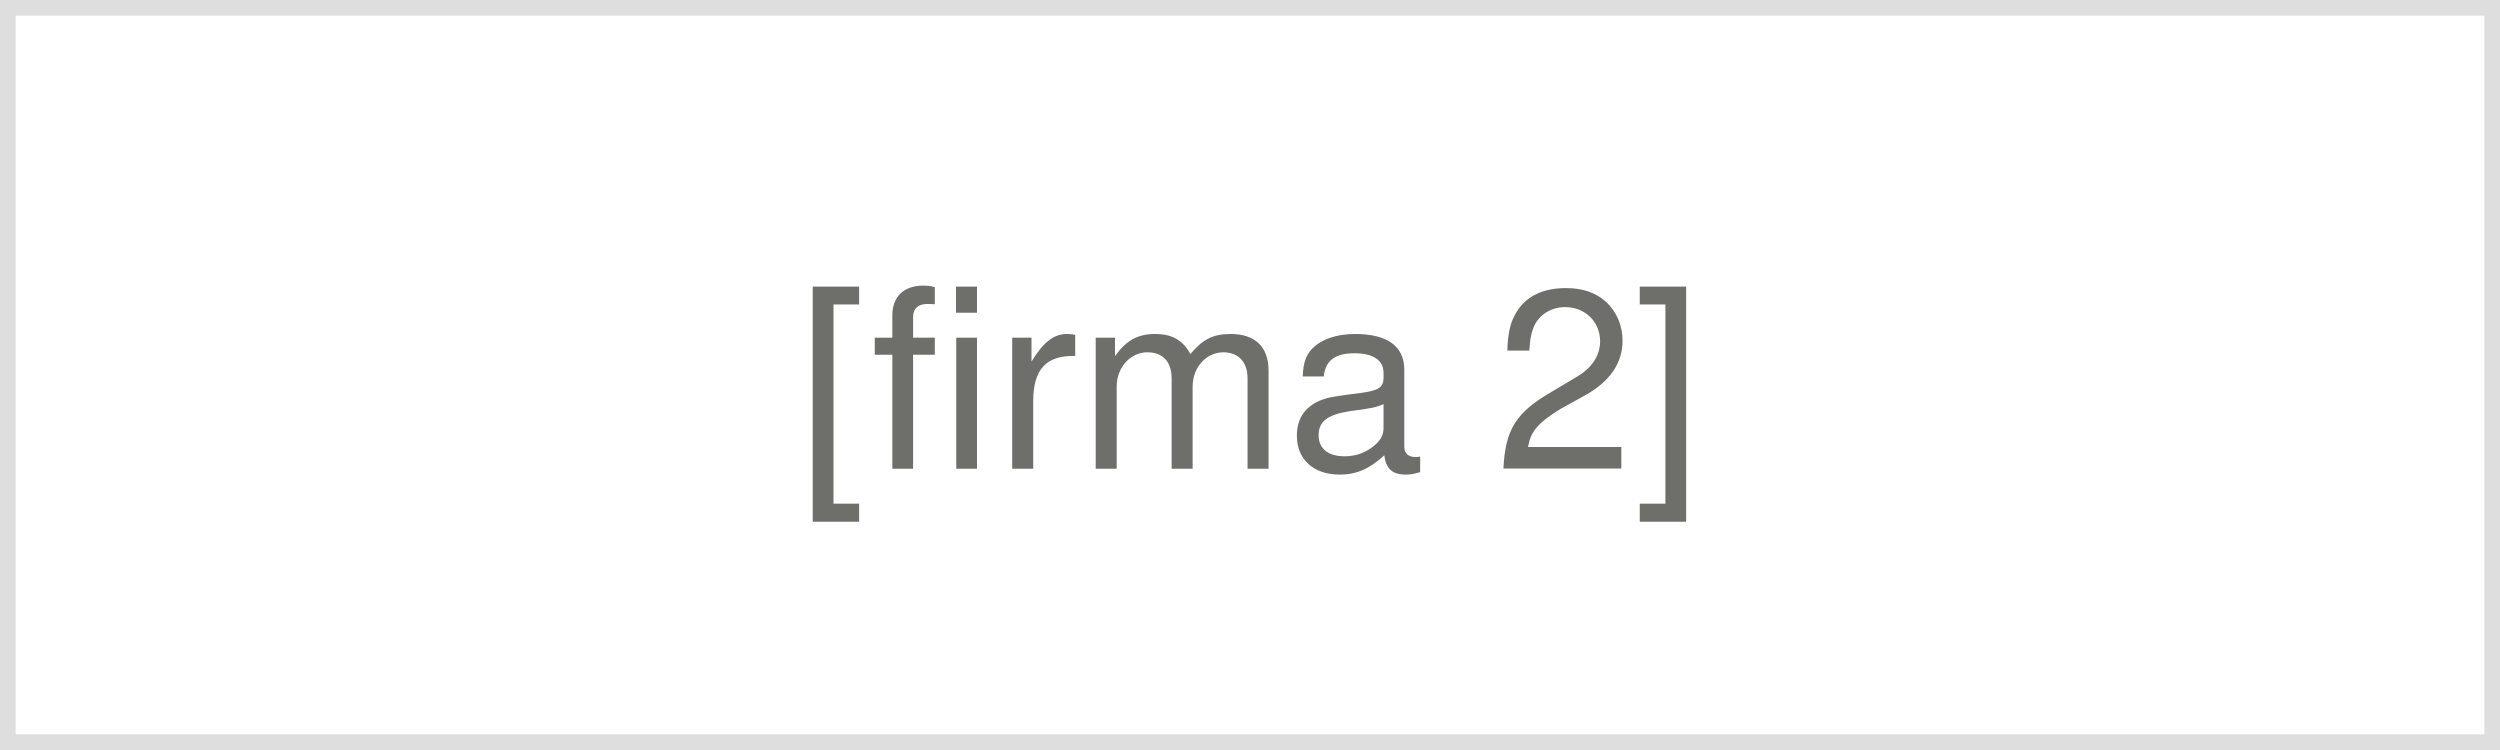
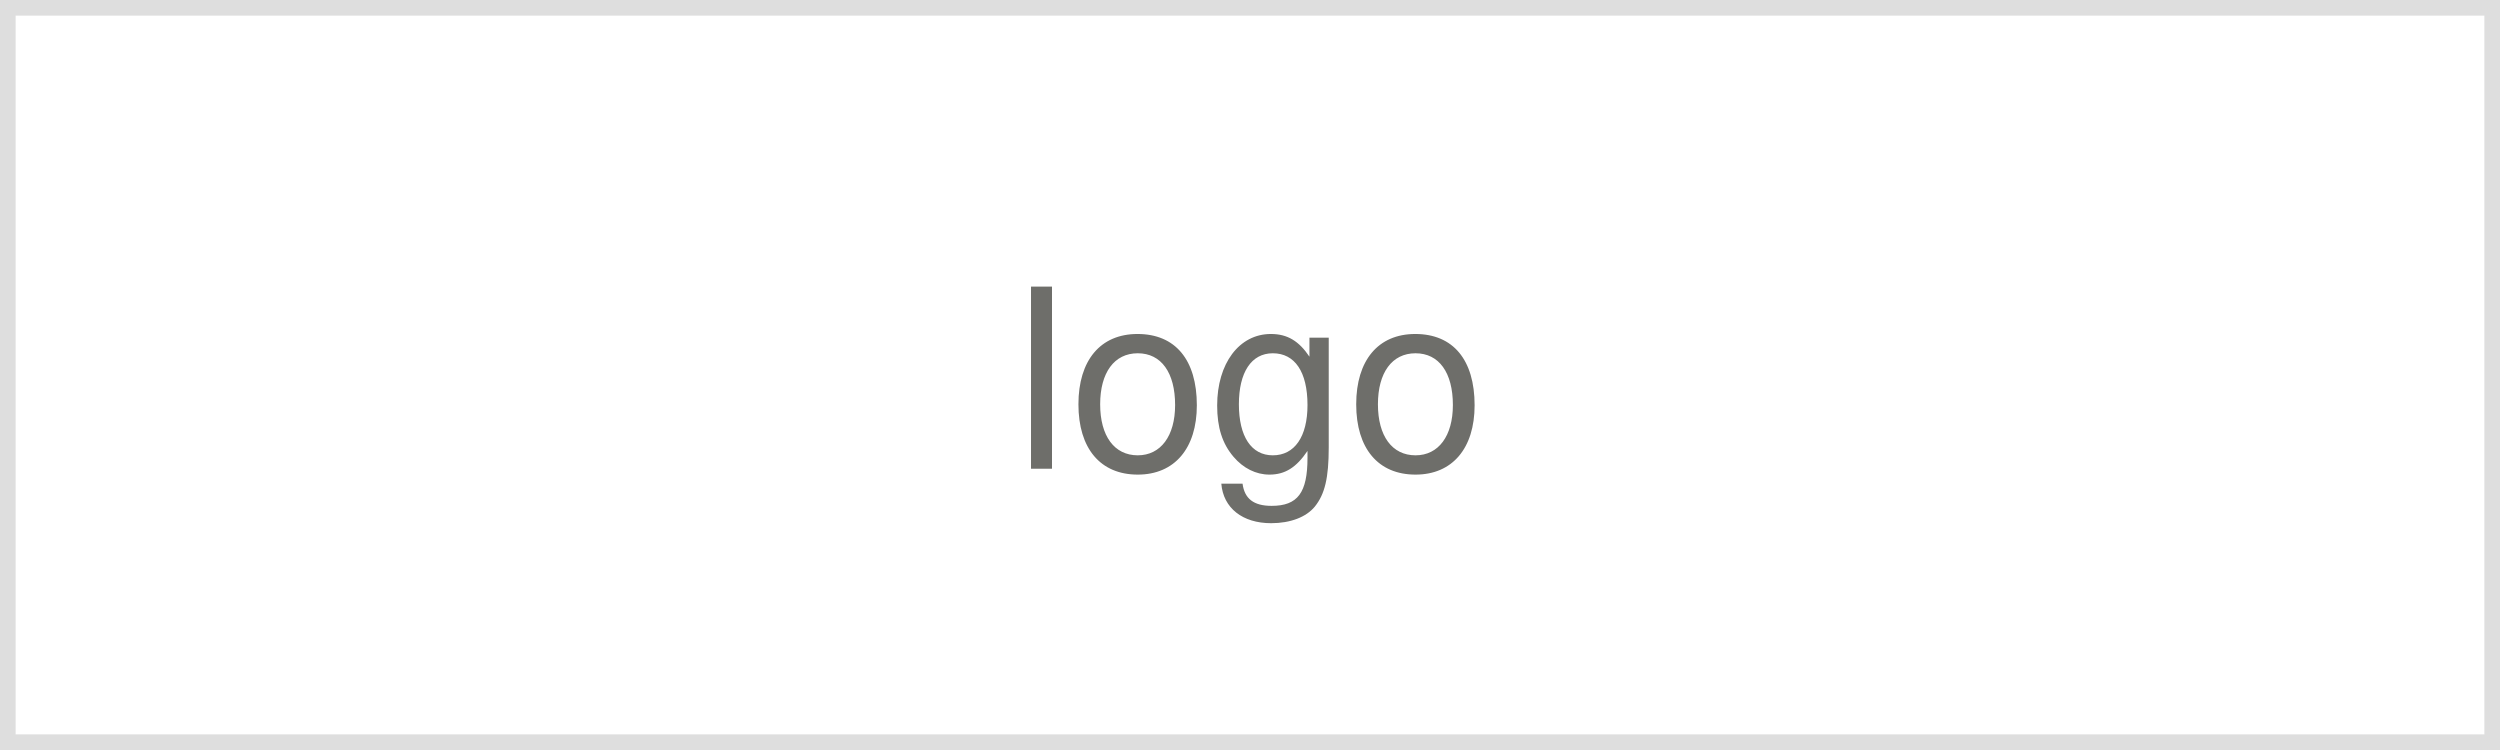
<svg xmlns="http://www.w3.org/2000/svg" viewBox="0 0 160 48" width="160" height="48">
  <rect x=".5" y=".5" width="159" height="47" fill="none" stroke="rgba(17,17,17,.14)" />
-   <text x="80" y="30" text-anchor="middle" font-family="Helvetica Neue, Helvetica, Arial, sans-serif" font-size="16" fill="#6E6E6A">[firma 2]</text>
+   <text x="80" y="30" text-anchor="middle" font-family="Helvetica Neue, Helvetica, Arial, sans-serif" font-size="16" fill="#6E6E6A">logo</text>
</svg>
